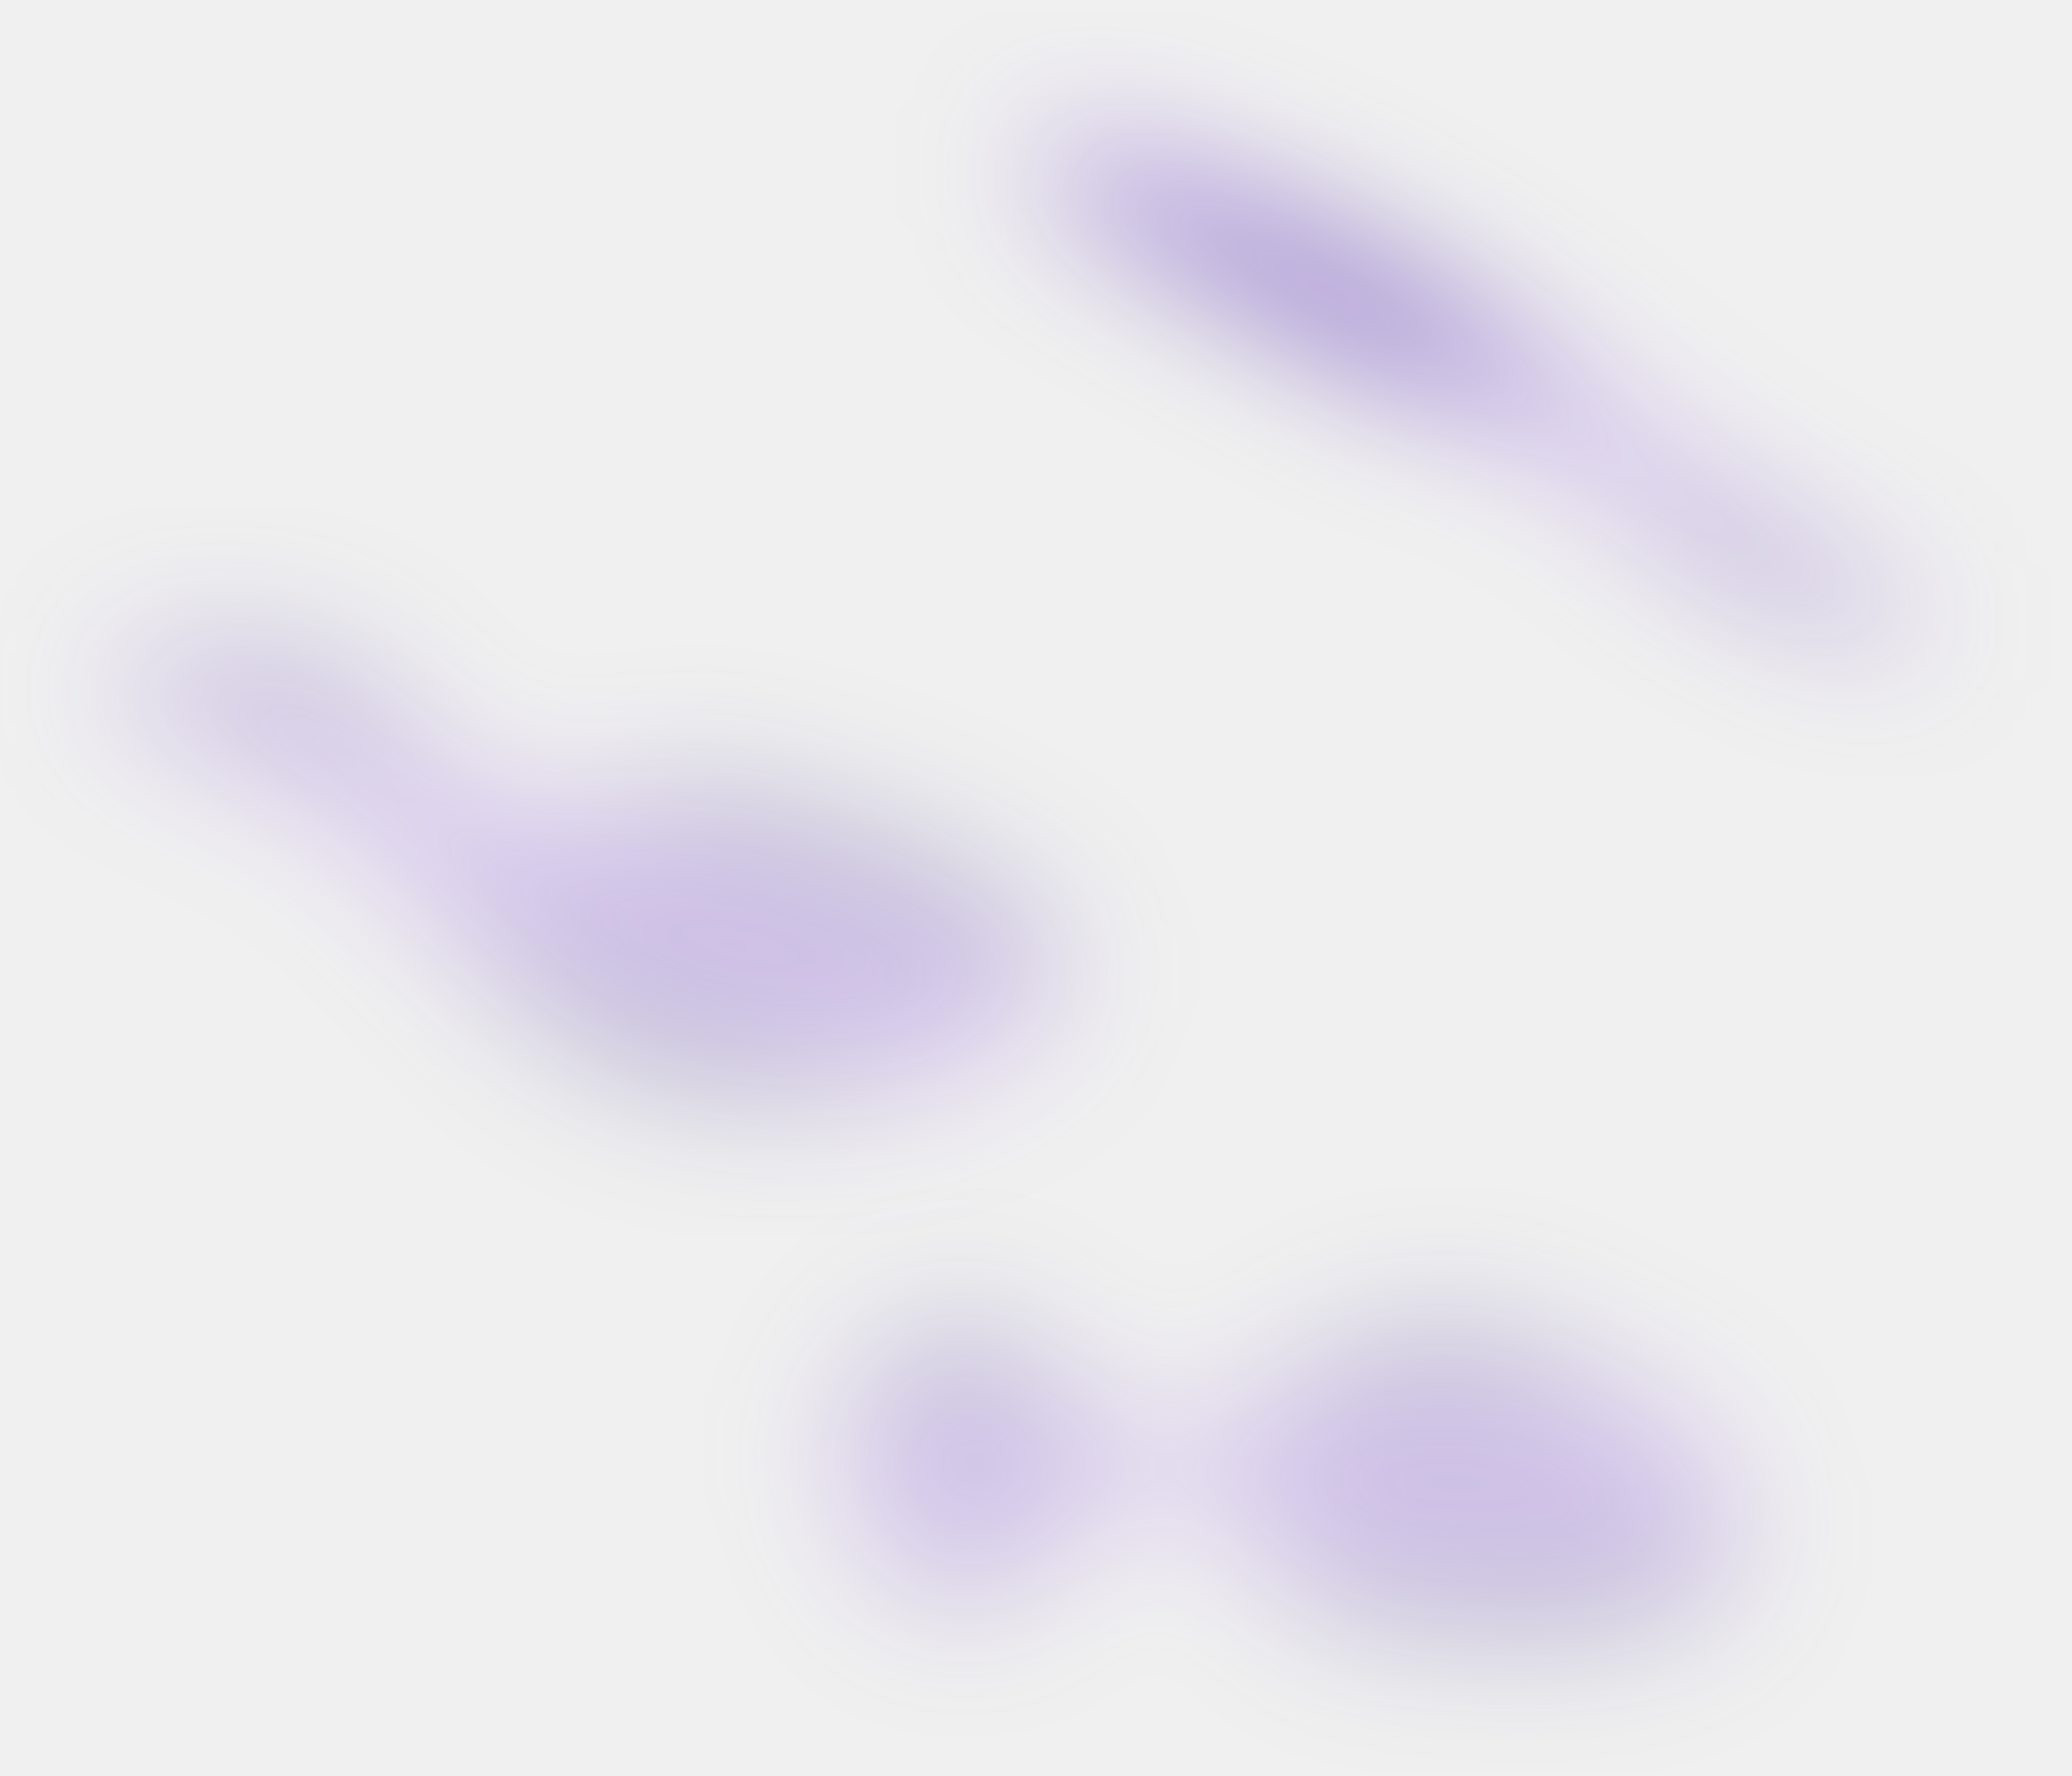
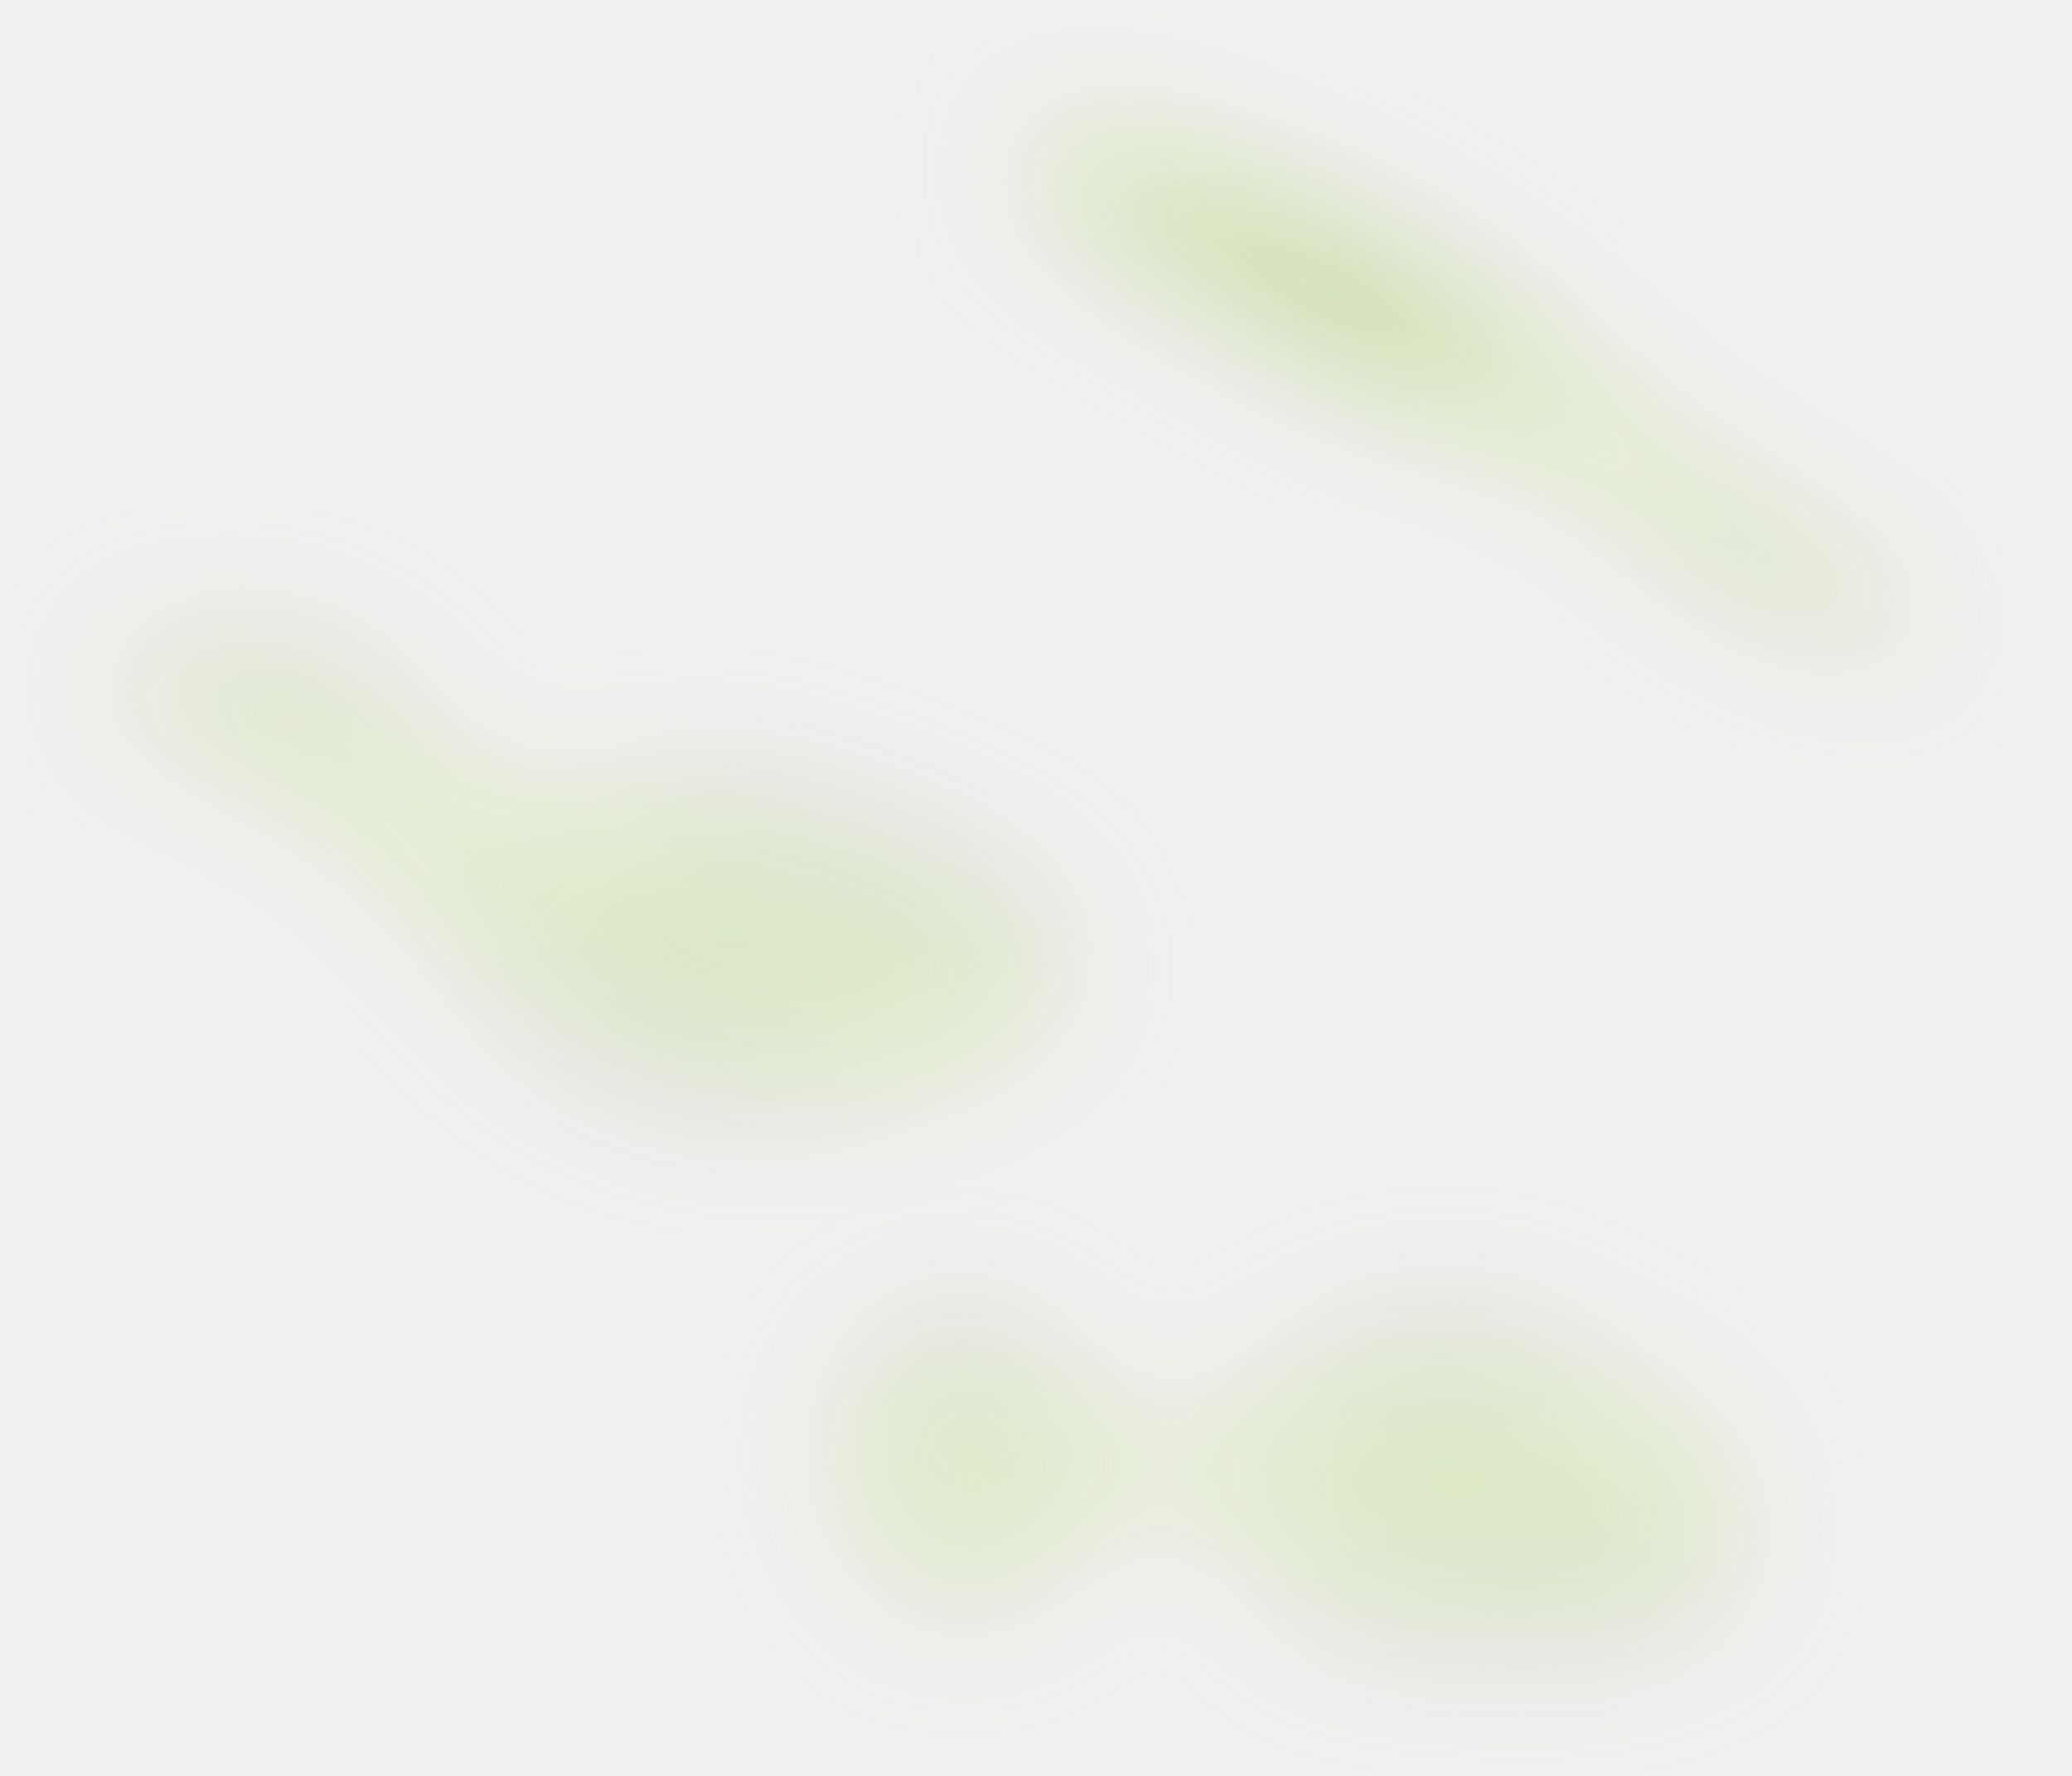
<svg xmlns="http://www.w3.org/2000/svg" width="3779" height="3239" viewBox="0 0 3779 3239" fill="none">
  <g clip-path="url(#clip0_1720_193)">
    <g filter="url(#filter0_f_1720_193)">
      <path d="M2806.08 669.821C3098.11 909.566 3103.37 909.448 3467.71 1124.92C3648.23 1231.69 3241.91 1121.04 3030.13 940.459C2970.34 873.734 2760.25 725.907 2543.37 694.226C1032.42 -75.954 2677.84 472.812 2028.89 300.878C2218.78 324.482 2549.27 458.976 2806.08 669.821Z" fill="url(#paint0_linear_1720_193)" fill-opacity="0.7" />
    </g>
    <g filter="url(#filter1_f_1720_193)">
      <path d="M901.828 1777.26C622.423 1463.2 615.615 1469.28 233.495 1298.86C44.165 1214.42 522.273 1061.25 722.217 1306.79C772.342 1417.79 983.235 1578.48 1249.41 1424.24C2883.53 1804.32 987.77 2157.99 1753.29 1900.71C1518.59 2046.69 1147.54 2053.47 901.828 1777.26Z" fill="url(#paint1_linear_1720_193)" fill-opacity="0.3" />
    </g>
    <g filter="url(#filter2_f_1720_193)">
      <path d="M2319.37 2552.96C1971.46 2865.59 1820.17 2152.34 1612.9 2510.09C1416.58 2538.41 1634.17 3109.42 1889.52 2855.98C1968.73 2721.75 2207.87 2594.96 2400.02 2945.34C3987.29 3199.45 2513.66 2050.63 3123.5 2792C2957.14 2468.78 2625.33 2278.02 2319.37 2552.96Z" fill="url(#paint2_linear_1720_193)" fill-opacity="0.3" />
    </g>
  </g>
  <defs>
    <filter id="filter0_f_1720_193" x="1632.58" y="19.852" width="2130.18" height="1396.9" filterUnits="userSpaceOnUse" color-interpolation-filters="sRGB">
      <feFlood flood-opacity="0" result="BackgroundImageFix" />
      <feBlend mode="normal" in="SourceGraphic" in2="BackgroundImageFix" result="shape" />
      <feGaussianBlur stdDeviation="125" result="effect1_foregroundBlur_1720_193" />
    </filter>
    <filter id="filter1_f_1720_193" x="-59.996" y="923.6" width="2246.7" height="1326.78" filterUnits="userSpaceOnUse" color-interpolation-filters="sRGB">
      <feFlood flood-opacity="0" result="BackgroundImageFix" />
      <feBlend mode="normal" in="SourceGraphic" in2="BackgroundImageFix" result="shape" />
      <feGaussianBlur stdDeviation="125" result="effect1_foregroundBlur_1720_193" />
    </filter>
    <filter id="filter2_f_1720_193" x="1287" y="2156.98" width="2128.81" height="1075.83" filterUnits="userSpaceOnUse" color-interpolation-filters="sRGB">
      <feFlood flood-opacity="0" result="BackgroundImageFix" />
      <feBlend mode="normal" in="SourceGraphic" in2="BackgroundImageFix" result="shape" />
      <feGaussianBlur stdDeviation="125" result="effect1_foregroundBlur_1720_193" />
    </filter>
    <linearGradient id="paint0_linear_1720_193" x1="2670.55" y1="772.132" x2="2759.52" y2="610.938" gradientUnits="userSpaceOnUse">
-       <stop stop-color="#2D2E70" />
-       <stop offset="0.469" stop-color="#A966FF" />
-       <stop offset="1" stop-color="#2D2E70" />
+       <stop stop-color="#91a878" />
+       <stop offset="0.469" stop-color="#c4ef63" />
+       <stop offset="1" stop-color="#91a878" />
    </linearGradient>
    <linearGradient id="paint1_linear_1720_193" x1="1117.11" y1="1357.63" x2="938.098" y2="1882.02" gradientUnits="userSpaceOnUse">
-       <stop stop-color="#2D2E70" />
-       <stop offset="0.469" stop-color="#A966FF" />
-       <stop offset="1" stop-color="#2D2E70" />
+       <stop stop-color="#91a878" />
+       <stop offset="0.469" stop-color="#c4ef63" />
+       <stop offset="1" stop-color="#91a878" />
    </linearGradient>
    <linearGradient id="paint2_linear_1720_193" x1="2351.41" y1="2982.81" x2="2351.41" y2="2406.98" gradientUnits="userSpaceOnUse">
-       <stop stop-color="#2D2E70" />
-       <stop offset="0.469" stop-color="#A966FF" />
-       <stop offset="1" stop-color="#2D2E70" />
+       <stop stop-color="#91a878" />
+       <stop offset="0.469" stop-color="#c4ef63" />
+       <stop offset="1" stop-color="#91a878" />
    </linearGradient>
    <clipPath id="clip0_1720_193">
      <rect width="3779" height="3239" fill="white" />
    </clipPath>
  </defs>
</svg>
